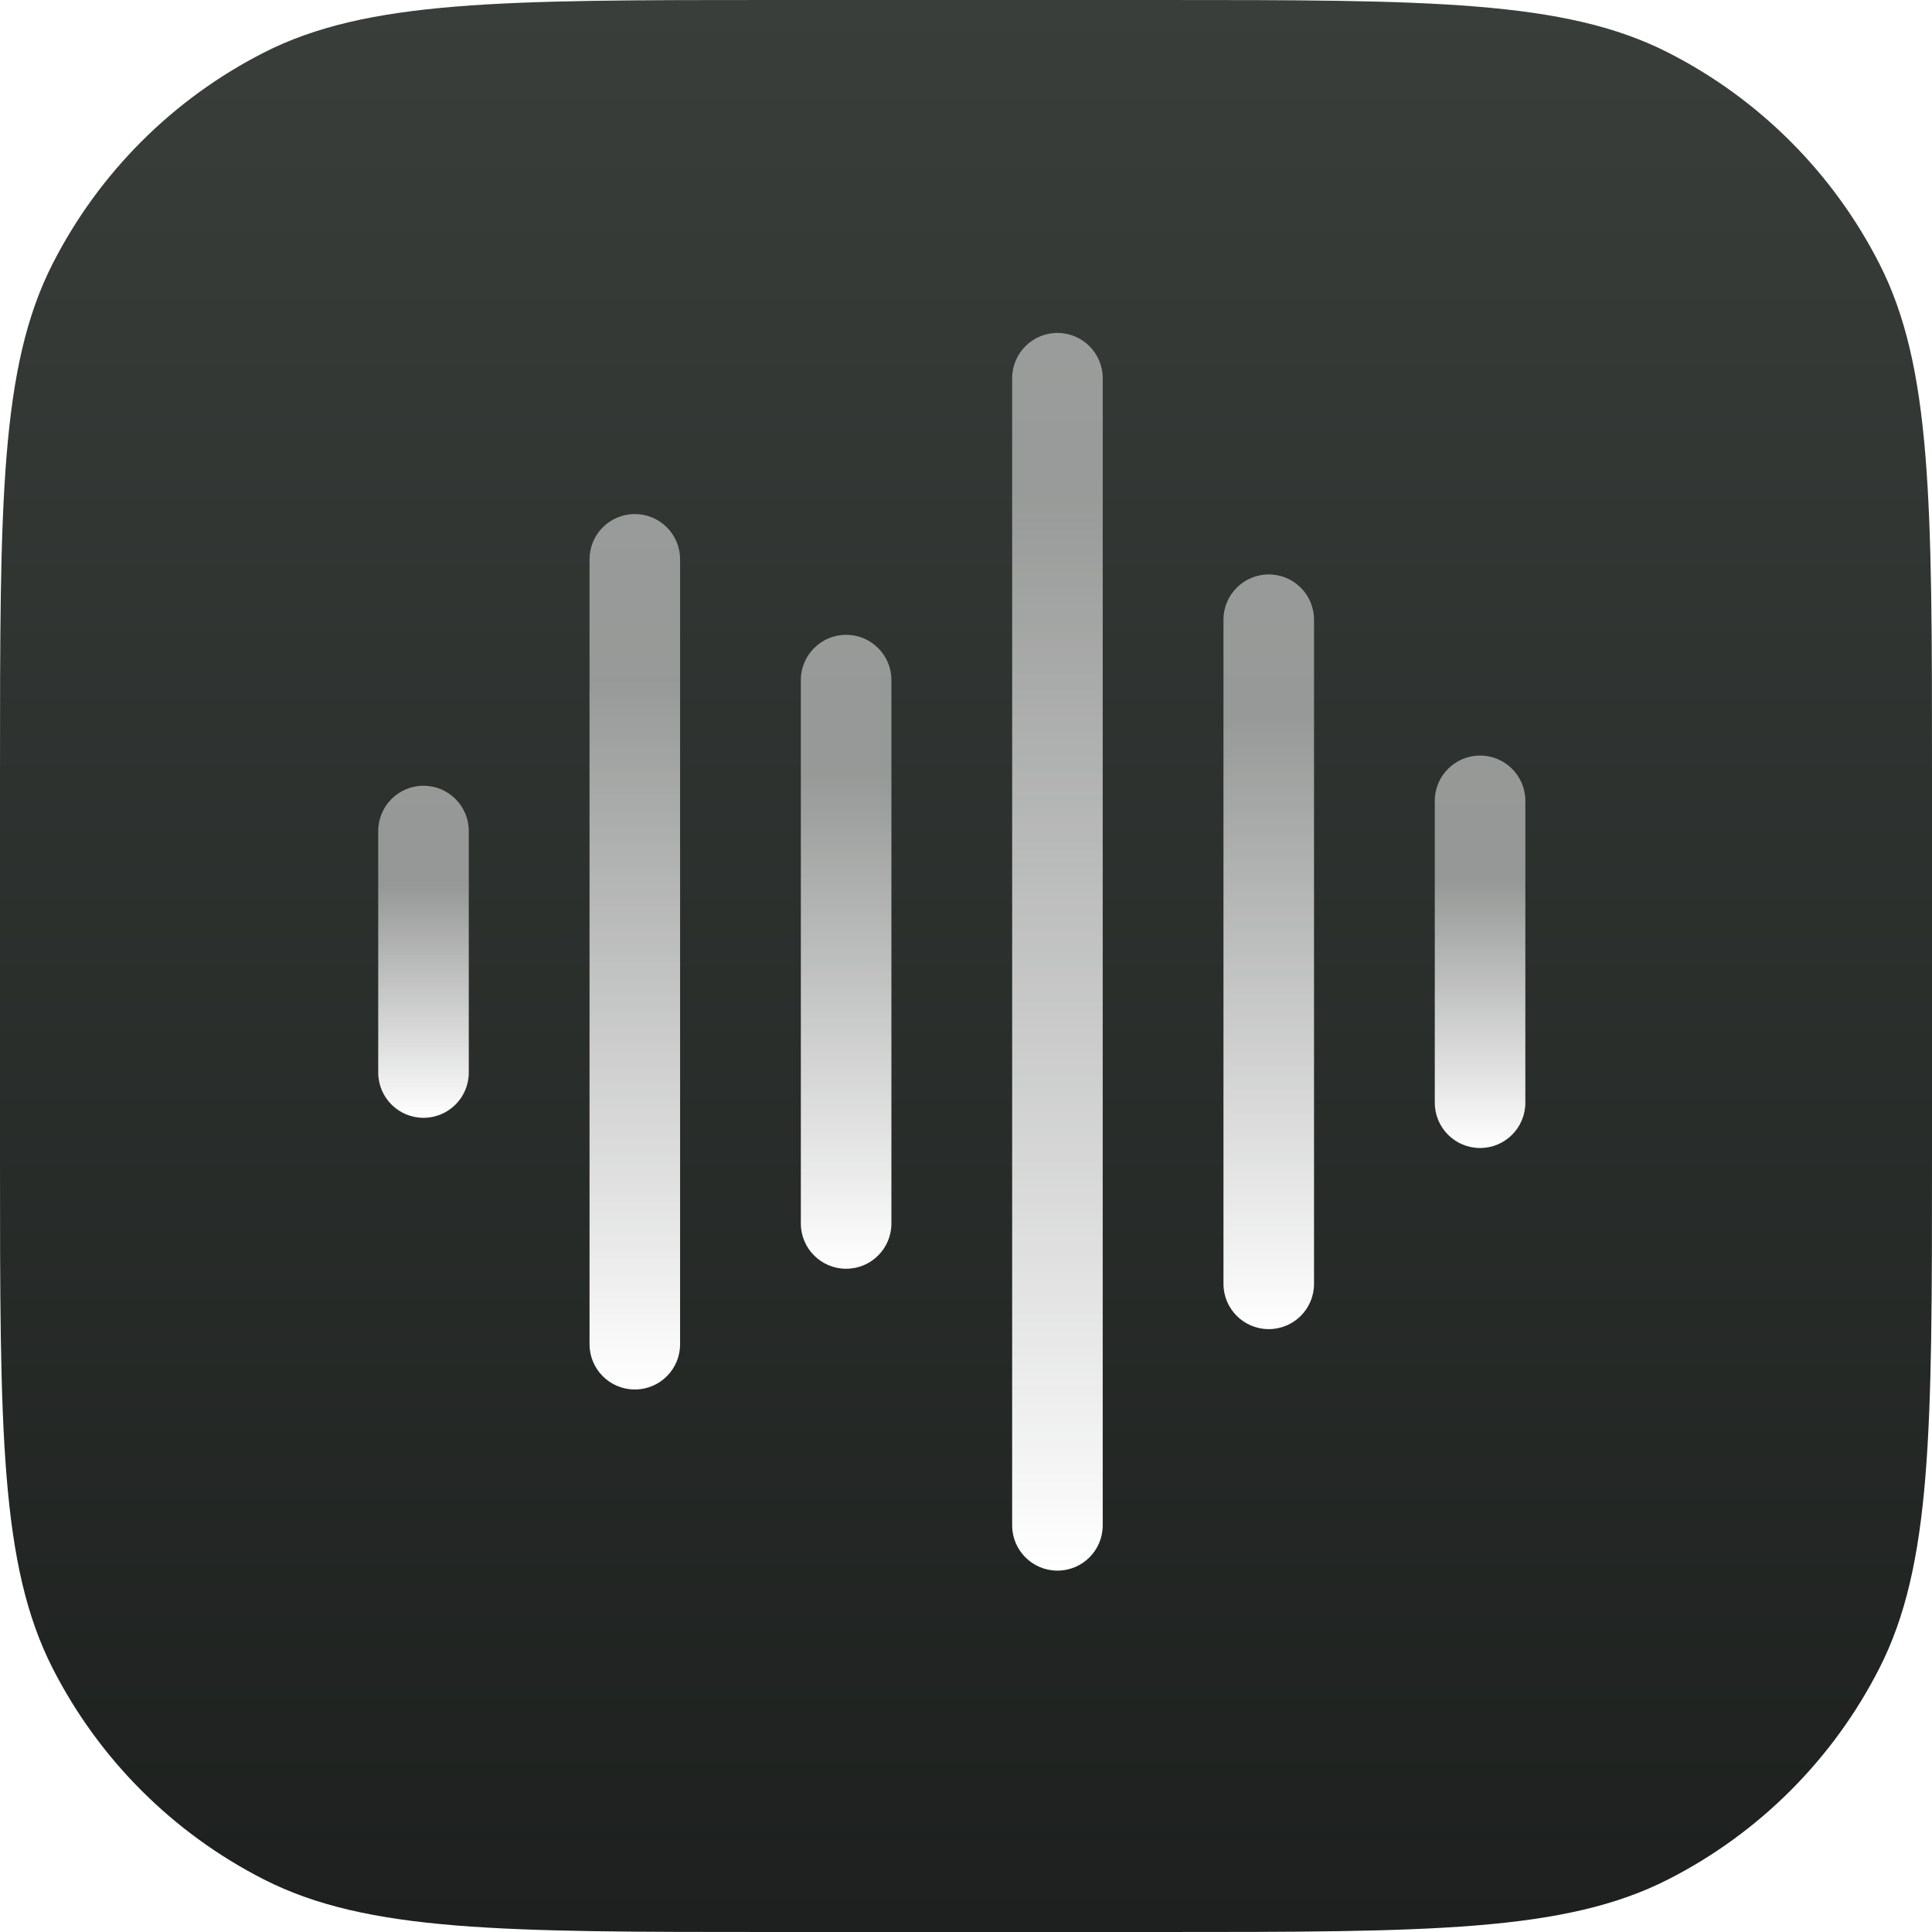
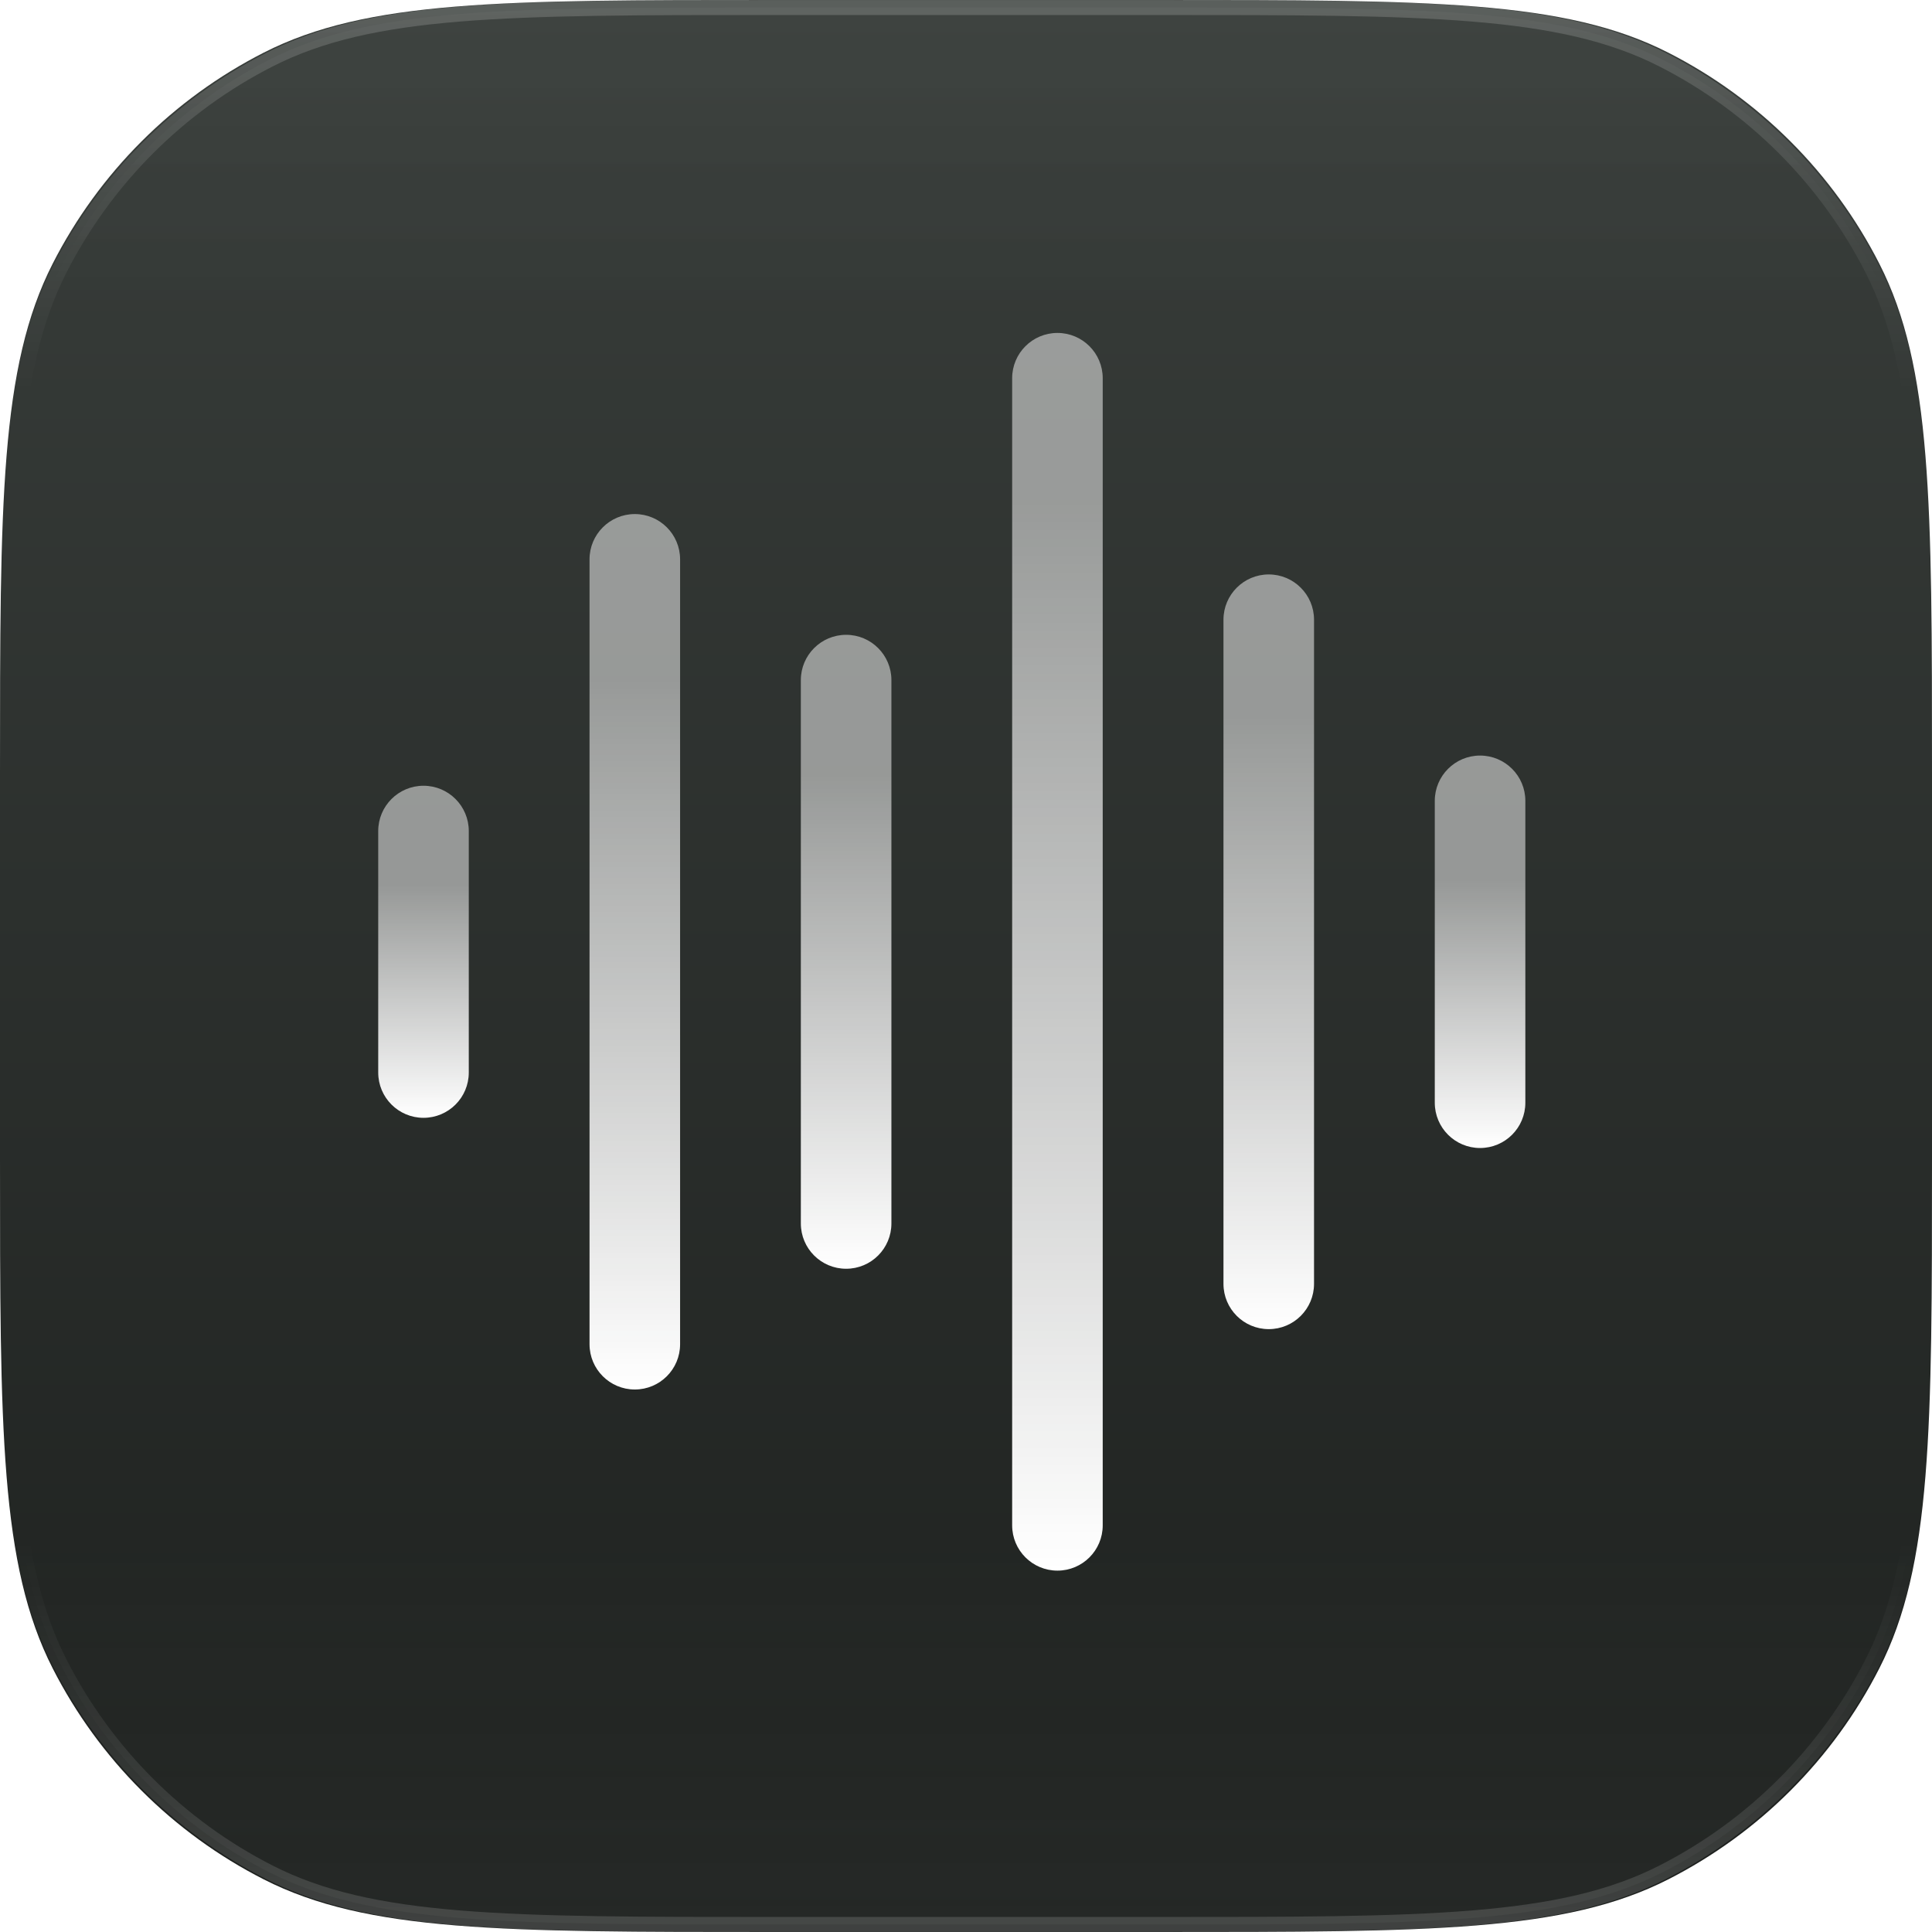
<svg xmlns="http://www.w3.org/2000/svg" viewBox="0 0 64 64" fill="none">
  <path d="M0 25.6C0 16.64 0 12.159 1.744 8.736C3.278 5.726 5.726 3.278 8.736 1.744C12.158 0 16.64 0 25.6 0H38.4C47.36 0 51.841 0 55.264 1.744C58.275 3.278 60.722 5.726 62.256 8.736C64 12.158 64 16.64 64 25.6V38.4C64 47.36 64 51.841 62.256 55.264C60.722 58.275 58.275 60.722 55.264 62.256C51.842 64 47.36 64 38.4 64H25.6C16.64 64 12.159 64 8.736 62.256C5.726 60.722 3.278 58.275 1.744 55.264C0 51.842 0 47.36 0 38.4V25.6Z" fill="url(#a)" />
+   <path d="M0 25.6C0 16.64 0 12.159 1.744 8.736C3.278 5.726 5.726 3.278 8.736 1.744C12.158 0 16.64 0 25.6 0H38.4C47.36 0 51.841 0 55.264 1.744C58.275 3.278 60.722 5.726 62.256 8.736C64 12.158 64 16.64 64 25.6V38.4C64 47.36 64 51.841 62.256 55.264C60.722 58.275 58.275 60.722 55.264 62.256C51.842 64 47.36 64 38.4 64H25.6C16.64 64 12.159 64 8.736 62.256C5.726 60.722 3.278 58.275 1.744 55.264C0 51.842 0 47.36 0 38.4V25.6Z" transform="matrix(.9921875 0 0 .9921875 .25 .25)" fill="url(#z)" stroke="url(#y)" stroke-width=".5" />
  <path d="M12.529 27.529C12.529 26.701 13.201 26.029 14.029 26.029C14.858 26.029 15.529 26.701 15.529 27.529V35.529C15.529 36.358 14.858 37.029 14.029 37.029C13.201 37.029 12.529 36.358 12.529 35.529V27.529Z" fill="url(#b)" />
  <path d="M19.529 18.529C19.529 17.701 20.201 17.029 21.029 17.029C21.858 17.029 22.529 17.701 22.529 18.529V44.529C22.529 45.358 21.858 46.029 21.029 46.029C20.201 46.029 19.529 45.358 19.529 44.529V18.529Z" fill="url(#c)" />
  <path d="M26.529 22.529C26.529 21.701 27.201 21.029 28.029 21.029C28.858 21.029 29.529 21.701 29.529 22.529V40.529C29.529 41.358 28.858 42.029 28.029 42.029C27.201 42.029 26.529 41.358 26.529 40.529V22.529Z" fill="url(#d)" />
  <path d="M33.529 12.529C33.529 11.701 34.201 11.029 35.029 11.029C35.858 11.029 36.529 11.701 36.529 12.529V50.529C36.529 51.358 35.858 52.029 35.029 52.029C34.201 52.029 33.529 51.358 33.529 50.529V12.529Z" fill="url(#e)" />
  <path d="M40.529 20.529C40.529 19.701 41.201 19.029 42.029 19.029C42.858 19.029 43.529 19.701 43.529 20.529V42.529C43.529 43.358 42.858 44.029 42.029 44.029C41.201 44.029 40.529 43.358 40.529 42.529V20.529Z" fill="url(#f)" />
  <path d="M47.529 26.529C47.529 25.701 48.201 25.029 49.029 25.029C49.858 25.029 50.529 25.701 50.529 26.529V36.529C50.529 37.358 49.858 38.029 49.029 38.029C48.201 38.029 47.529 37.358 47.529 36.529V26.529Z" fill="url(#g)" />
  <defs>
    <linearGradient id="a" x1="32" y1="0" x2="32" y2="64" gradientUnits="userSpaceOnUse">
      <stop stop-color="#393E3B" />
      <stop offset="1" stop-color="#1D201E" />
    </linearGradient>
    <linearGradient id="b" x1="14.029" y1="29.279" x2="14.029" y2="37.029" gradientUnits="userSpaceOnUse">
      <stop stop-color="#fff" stop-opacity="0.5" />
      <stop offset="1" stop-color="#fff" />
    </linearGradient>
    <linearGradient id="c" x1="21.029" y1="22.427" x2="21.029" y2="46.029" gradientUnits="userSpaceOnUse">
      <stop stop-color="#fff" stop-opacity="0.5" />
      <stop offset="1" stop-color="#fff" />
    </linearGradient>
    <linearGradient id="d" x1="28.029" y1="25.617" x2="28.029" y2="42.029" gradientUnits="userSpaceOnUse">
      <stop stop-color="#fff" stop-opacity="0.5" />
      <stop offset="1" stop-color="#fff" />
    </linearGradient>
    <linearGradient id="e" x1="35.029" y1="16.453" x2="35.029" y2="52.029" gradientUnits="userSpaceOnUse">
      <stop stop-color="#fff" stop-opacity="0.5" />
      <stop offset="1" stop-color="#fff" />
    </linearGradient>
    <linearGradient id="f" x1="42.029" y1="23.683" x2="42.029" y2="44.029" gradientUnits="userSpaceOnUse">
      <stop stop-color="#fff" stop-opacity="0.5" />
      <stop offset="1" stop-color="#fff" />
    </linearGradient>
    <linearGradient id="g" x1="49.029" y1="29.109" x2="49.029" y2="38.029" gradientUnits="userSpaceOnUse">
      <stop stop-color="#fff" stop-opacity="0.5" />
      <stop offset="1" stop-color="#fff" />
    </linearGradient>
+     <linearGradient id="y" x1="0" y1="0" x2="0" y2="64" gradientUnits="userSpaceOnUse">
+       <stop stop-color="#fff" stop-opacity=".17" />
+       <stop offset=".2" stop-color="#fff" stop-opacity="0" />
+       <stop offset=".8" stop-color="#fff" stop-opacity="0" />
+       <stop offset="1" stop-color="#fff" stop-opacity=".15" />
+     </linearGradient>
+     <linearGradient id="z" x1="0" y1="0" x2="0" y2="64" gradientUnits="userSpaceOnUse">
+       <stop stop-color="#fff" stop-opacity=".03" />
+       <stop offset=".15" stop-color="#fff" stop-opacity="0" />
+       <stop offset=".8" stop-color="#fff" stop-opacity="0" />
+       <stop offset="1" stop-color="#fff" stop-opacity=".035" />
+     </linearGradient>
  </defs>
</svg>
